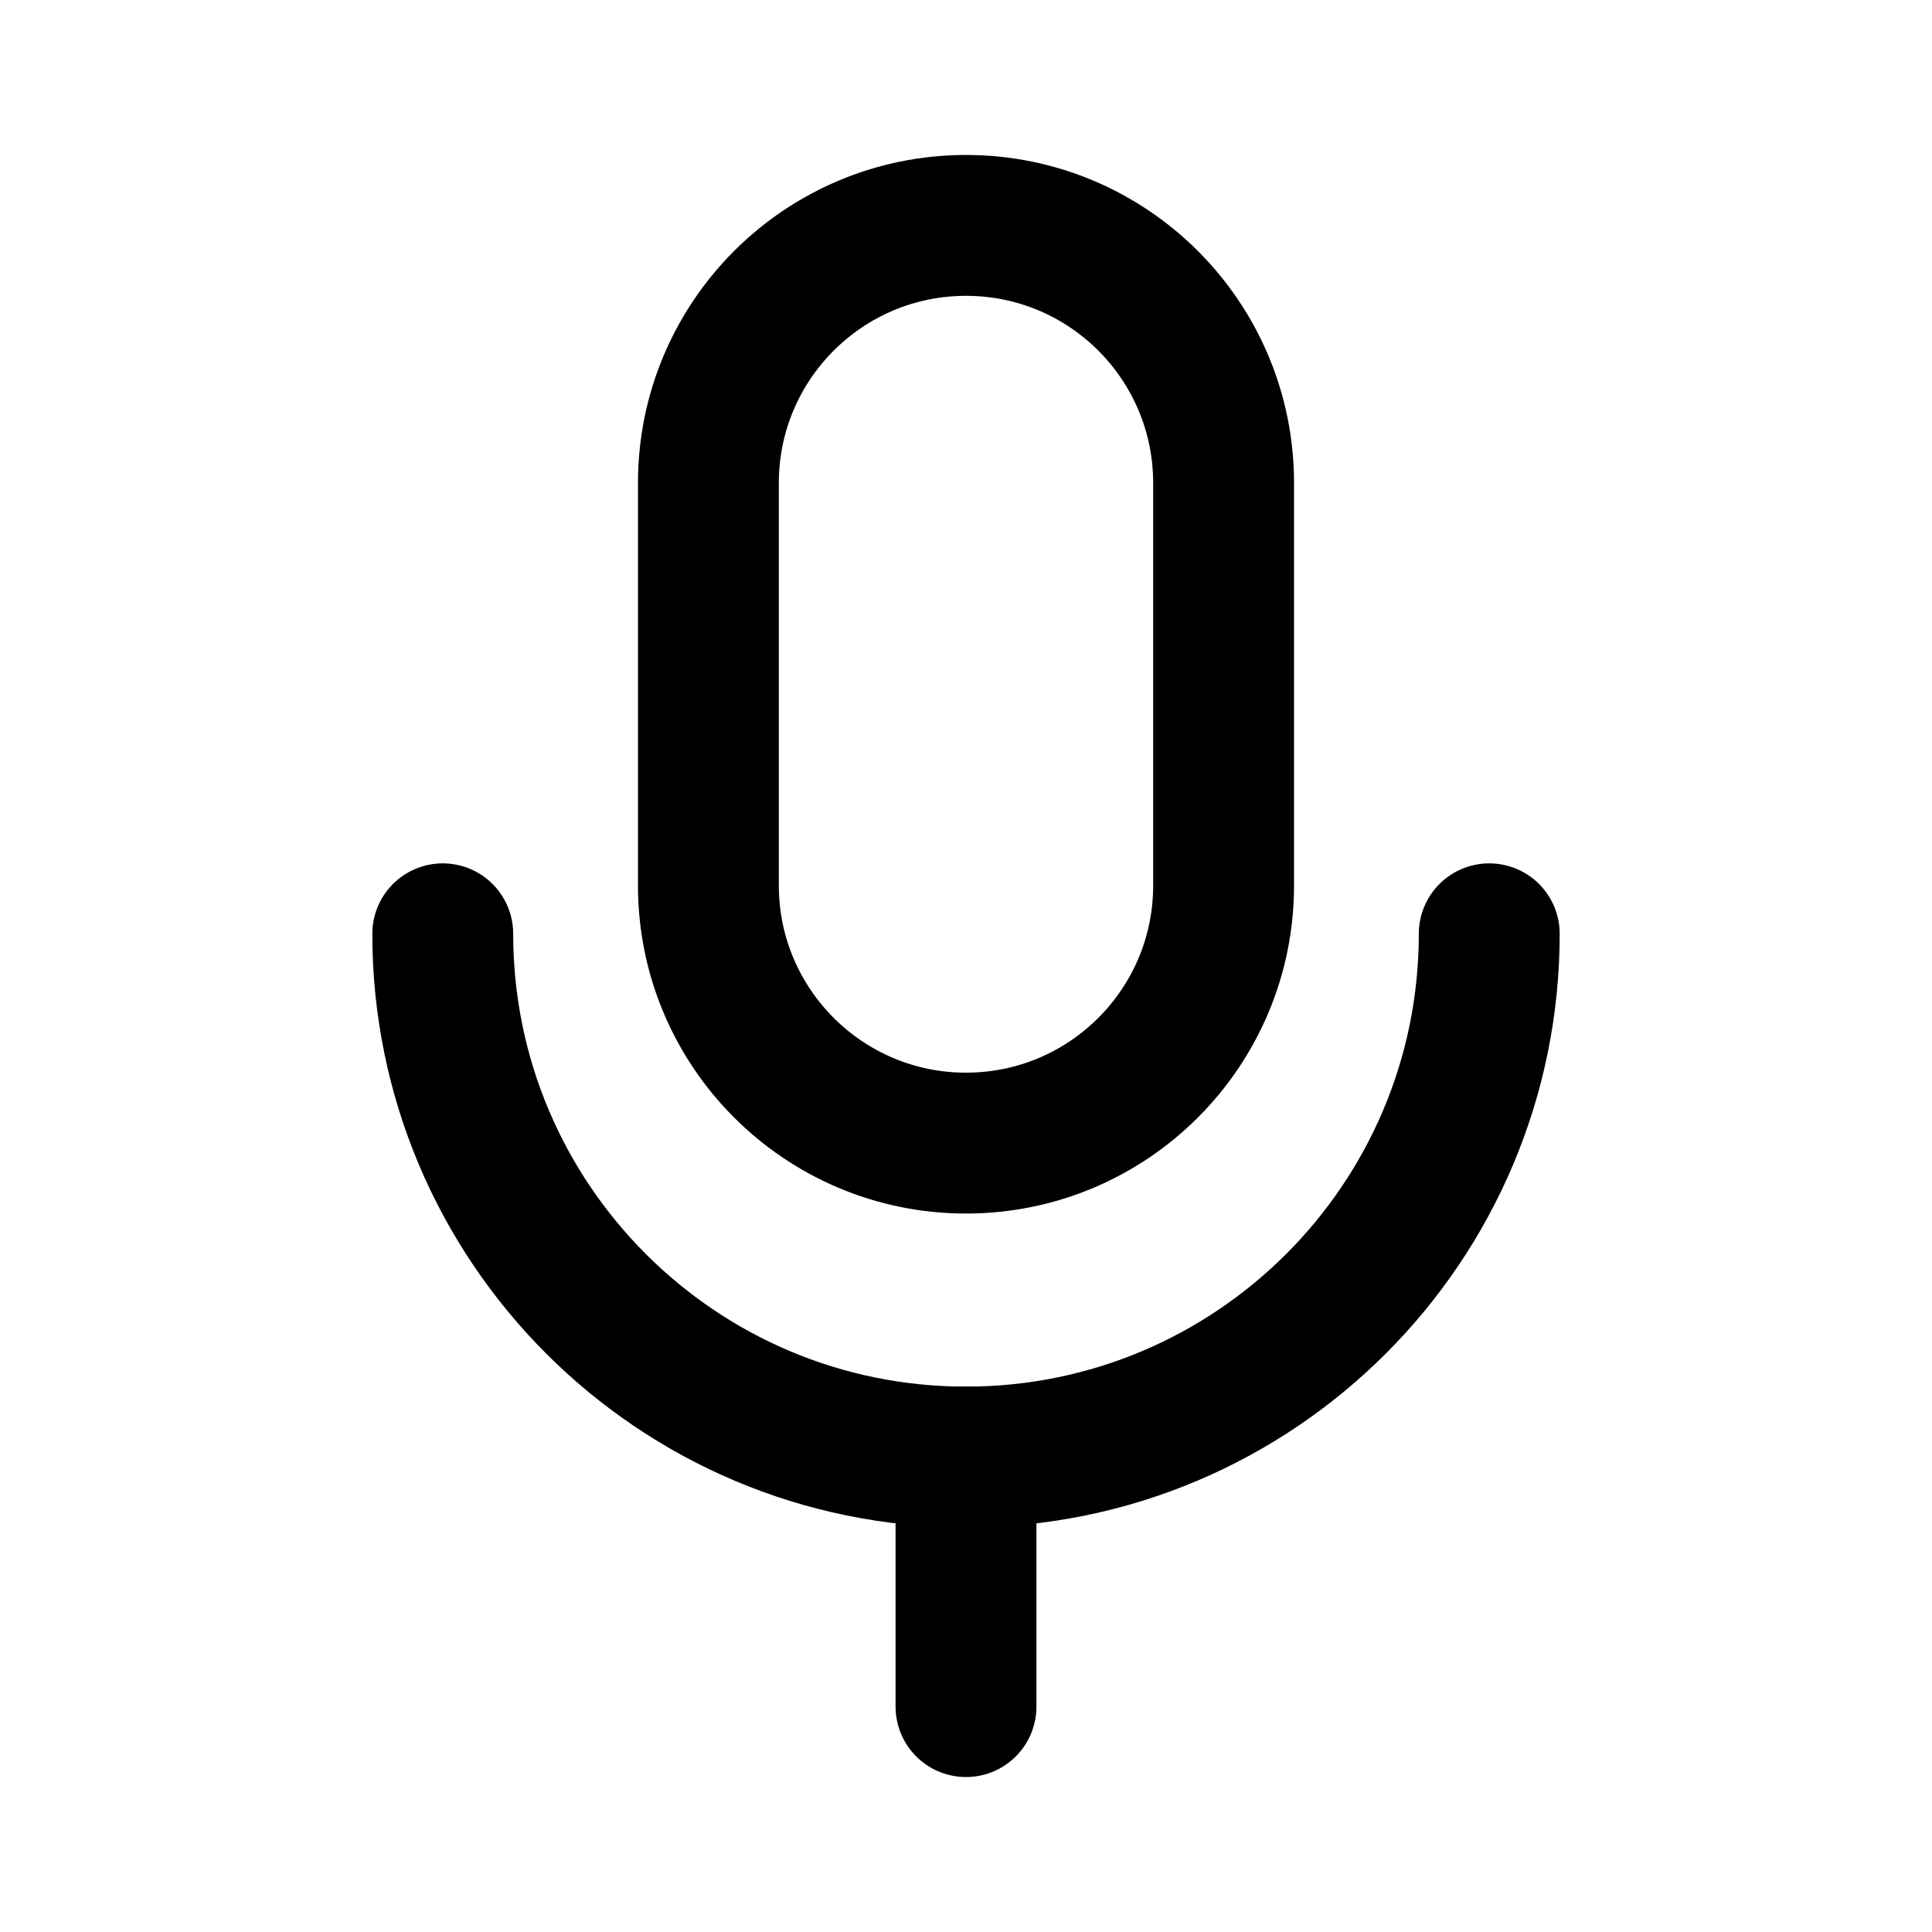
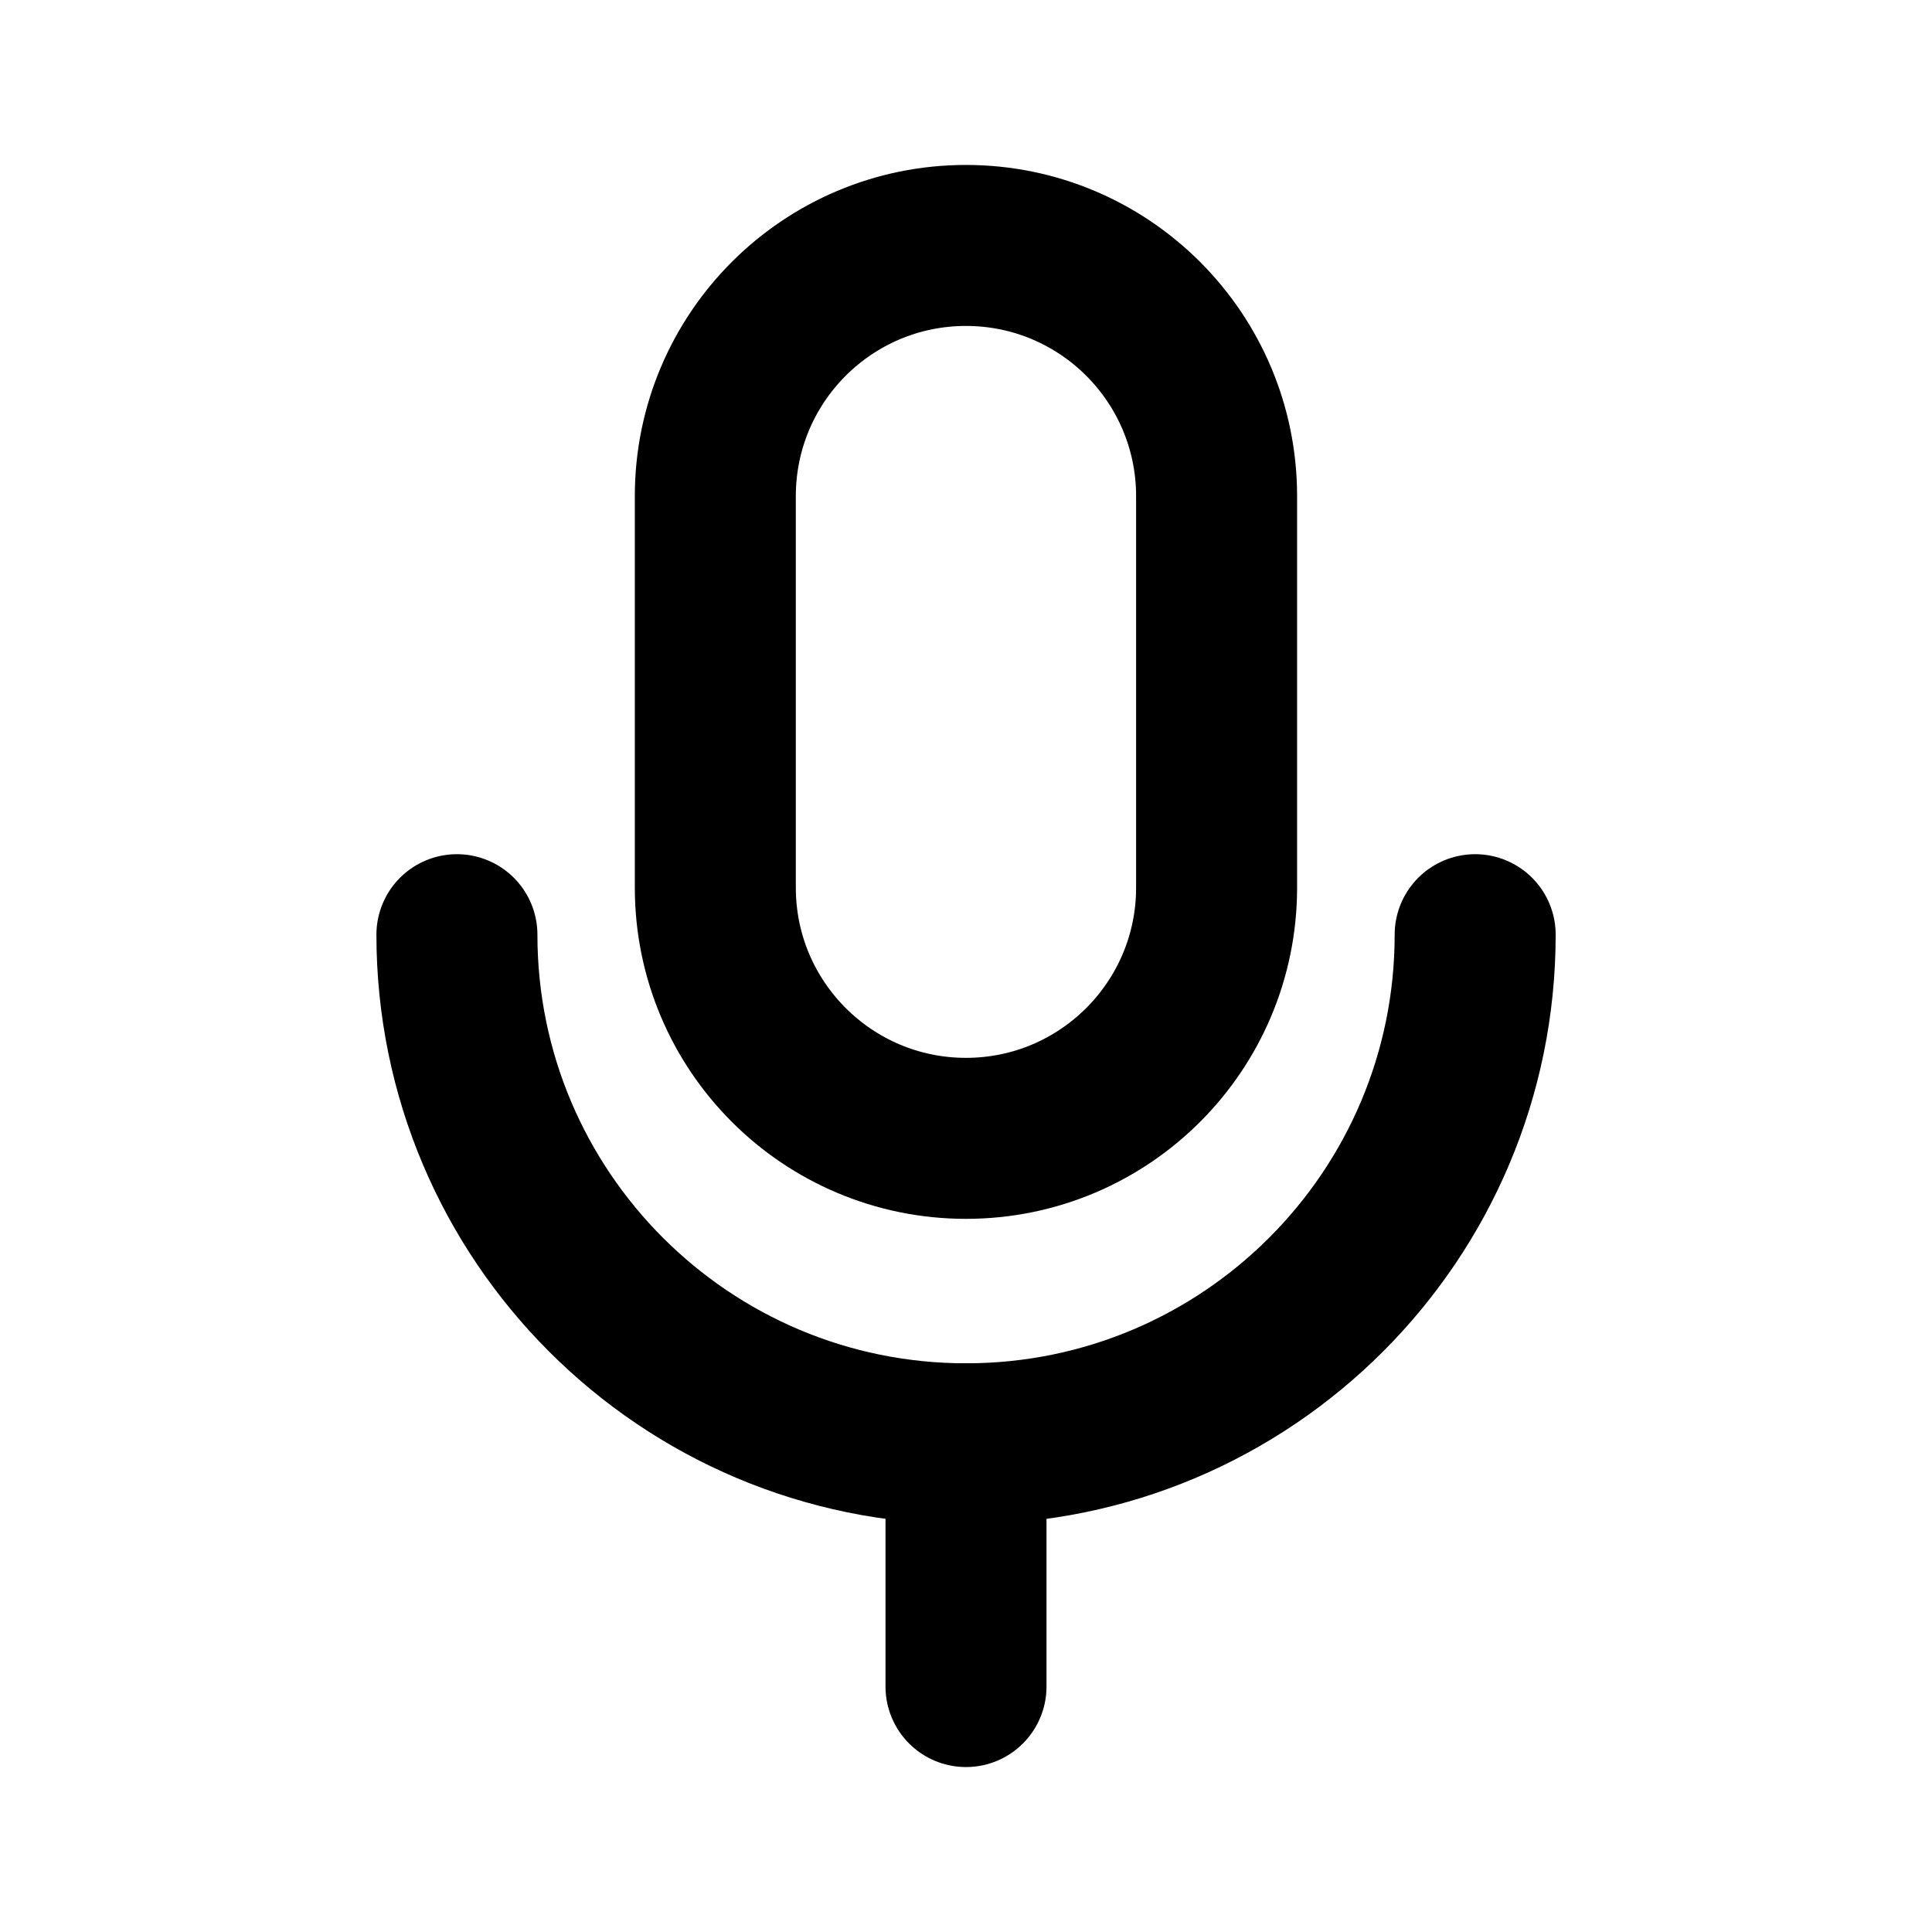
- <svg xmlns="http://www.w3.org/2000/svg" viewBox="0 0 24 24" width="24" height="24" fill="none" stroke="currentColor" stroke-width="1.75" stroke-linecap="round" stroke-linejoin="round">
-   <rect x="8.8" y="2.8" width="6.4" height="11.4" rx="3.2" />
-   <path d="M5.5 11.6a6.5 6.5 0 0 0 13 0" />
-   <path d="M12 18.1v3.1" />
+ <svg xmlns="http://www.w3.org/2000/svg" viewBox="0 0 24 24" width="24" height="24" fill="none" stroke="currentColor" stroke-width="2" stroke-linecap="round" stroke-linejoin="round">
+   <rect x="8.886" y="3.049" width="6.227" height="11.092" rx="3.114" />
+   <path d="M 5.676 11.611 a 6.324 6.324 0 0 0 12.649 0" />
+   <path d="M 12 17.935 v 3.016" />
</svg>
